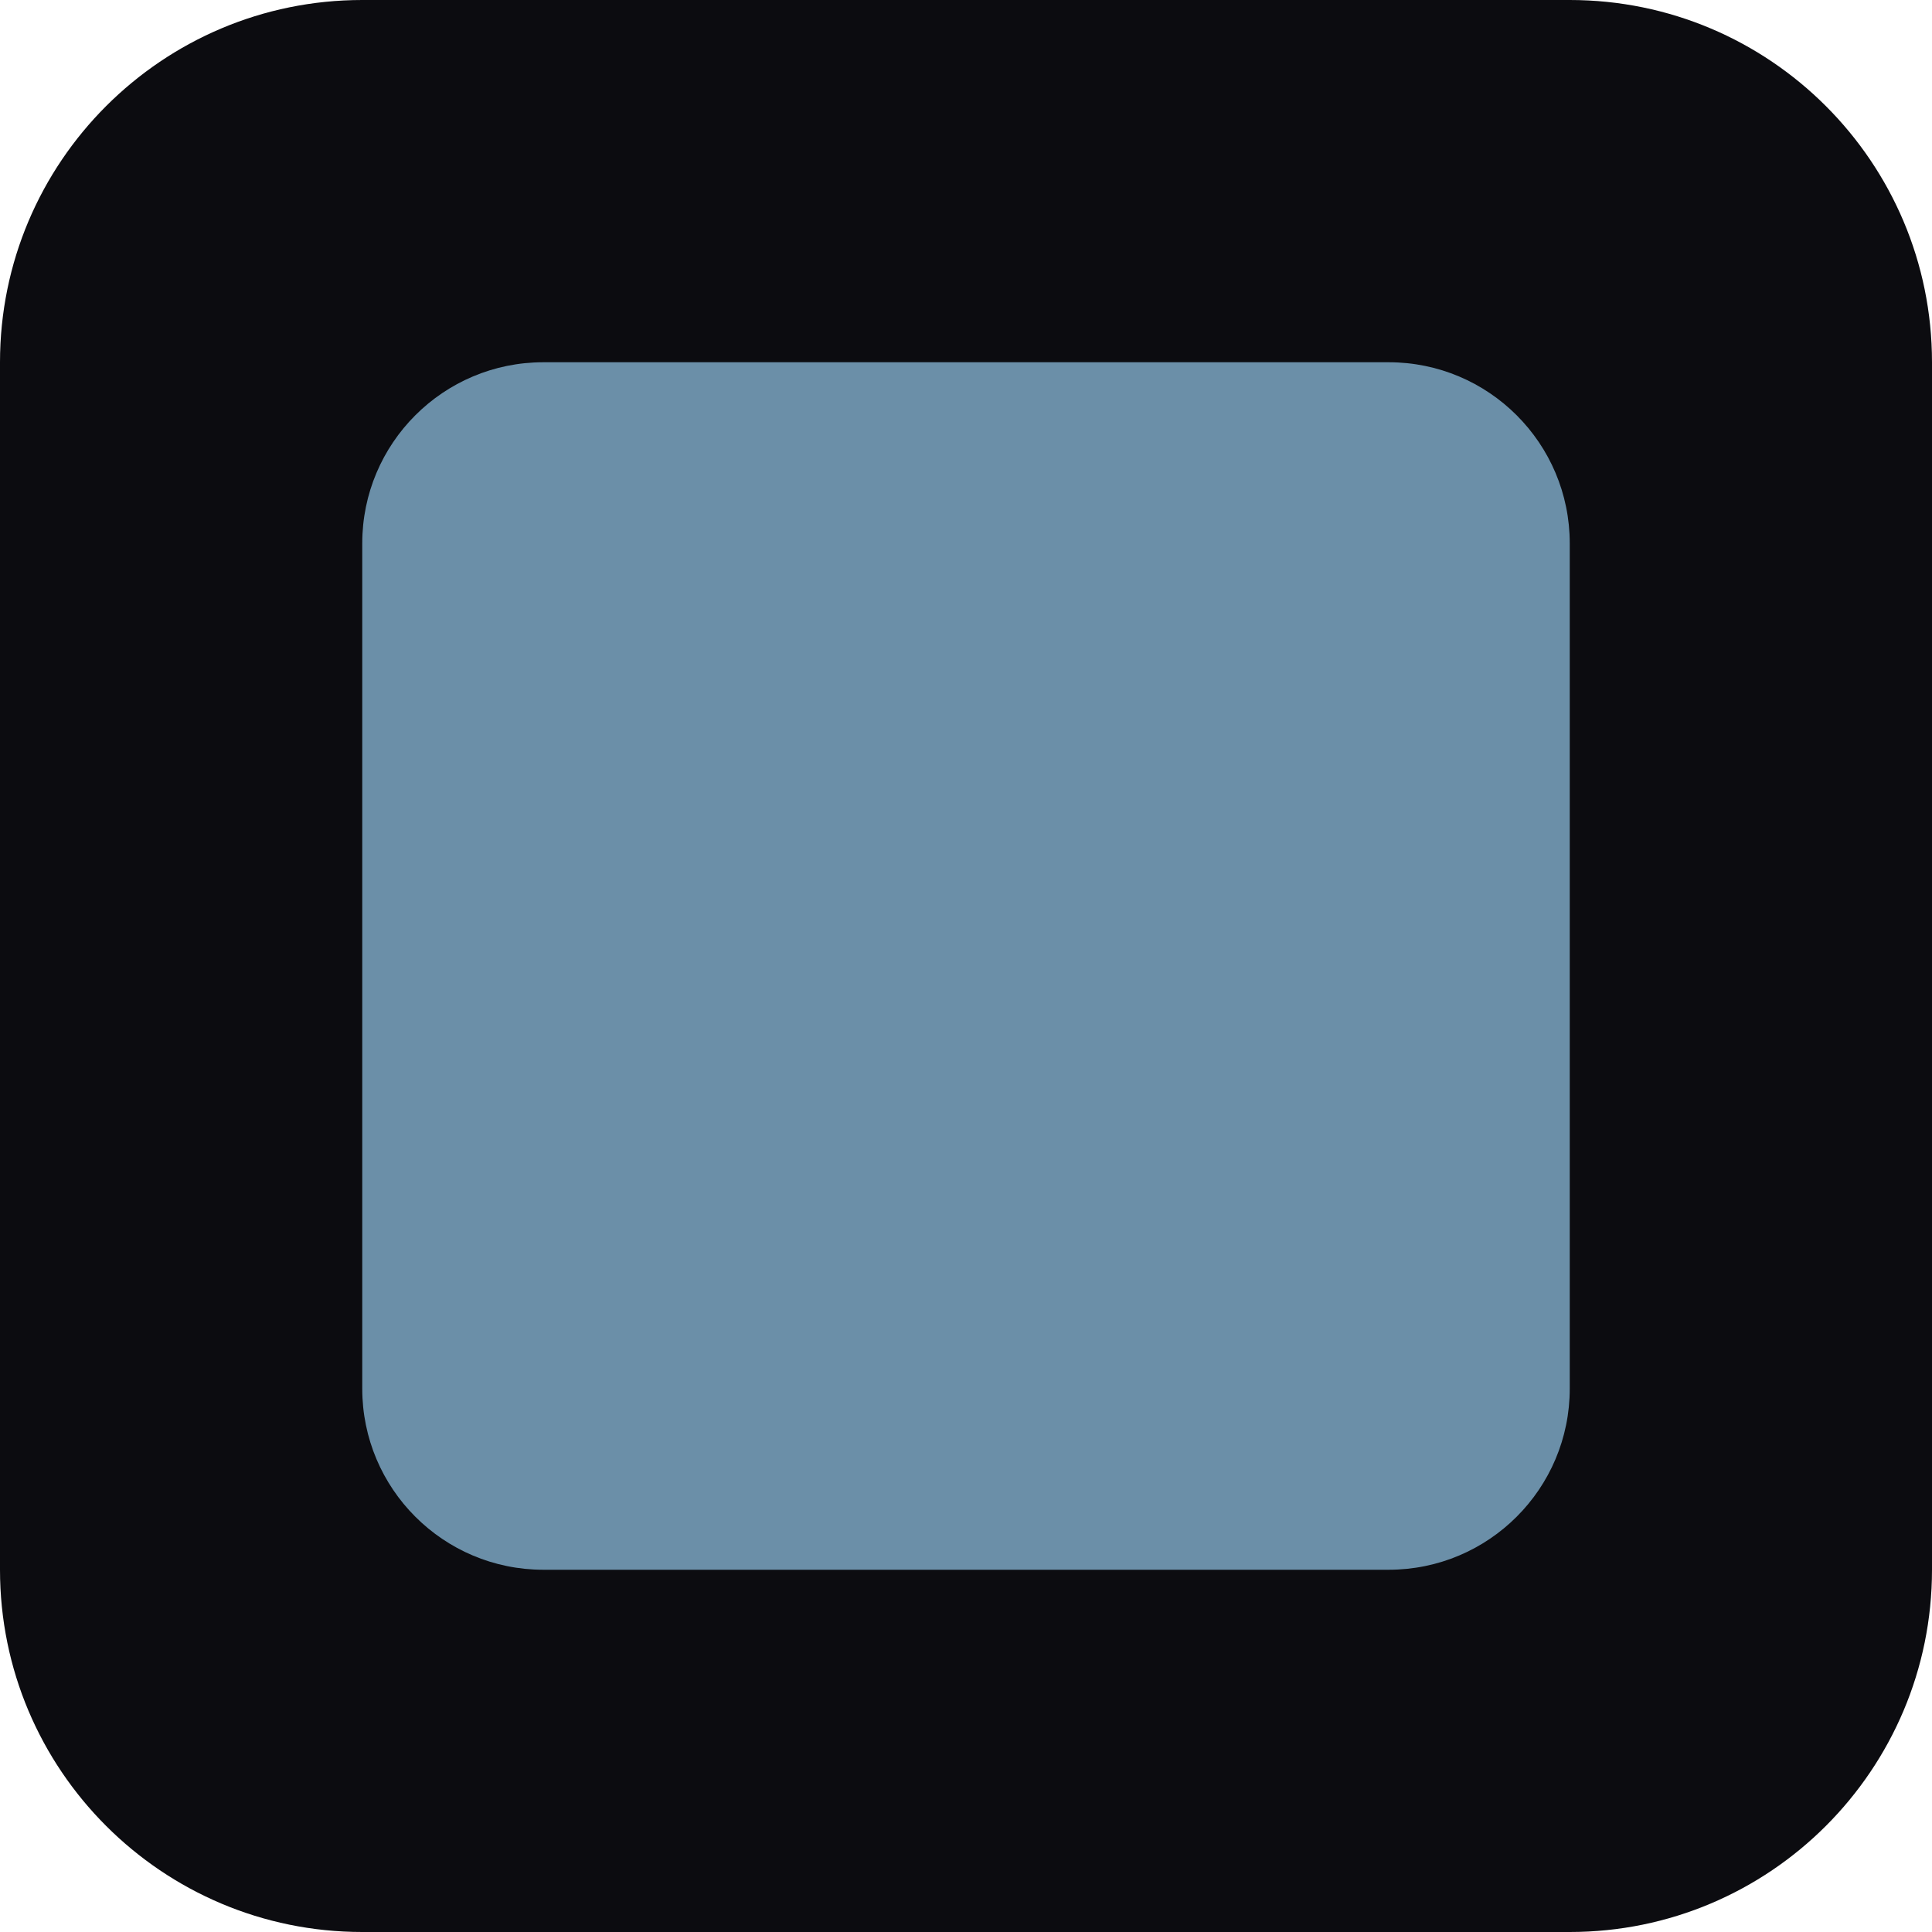
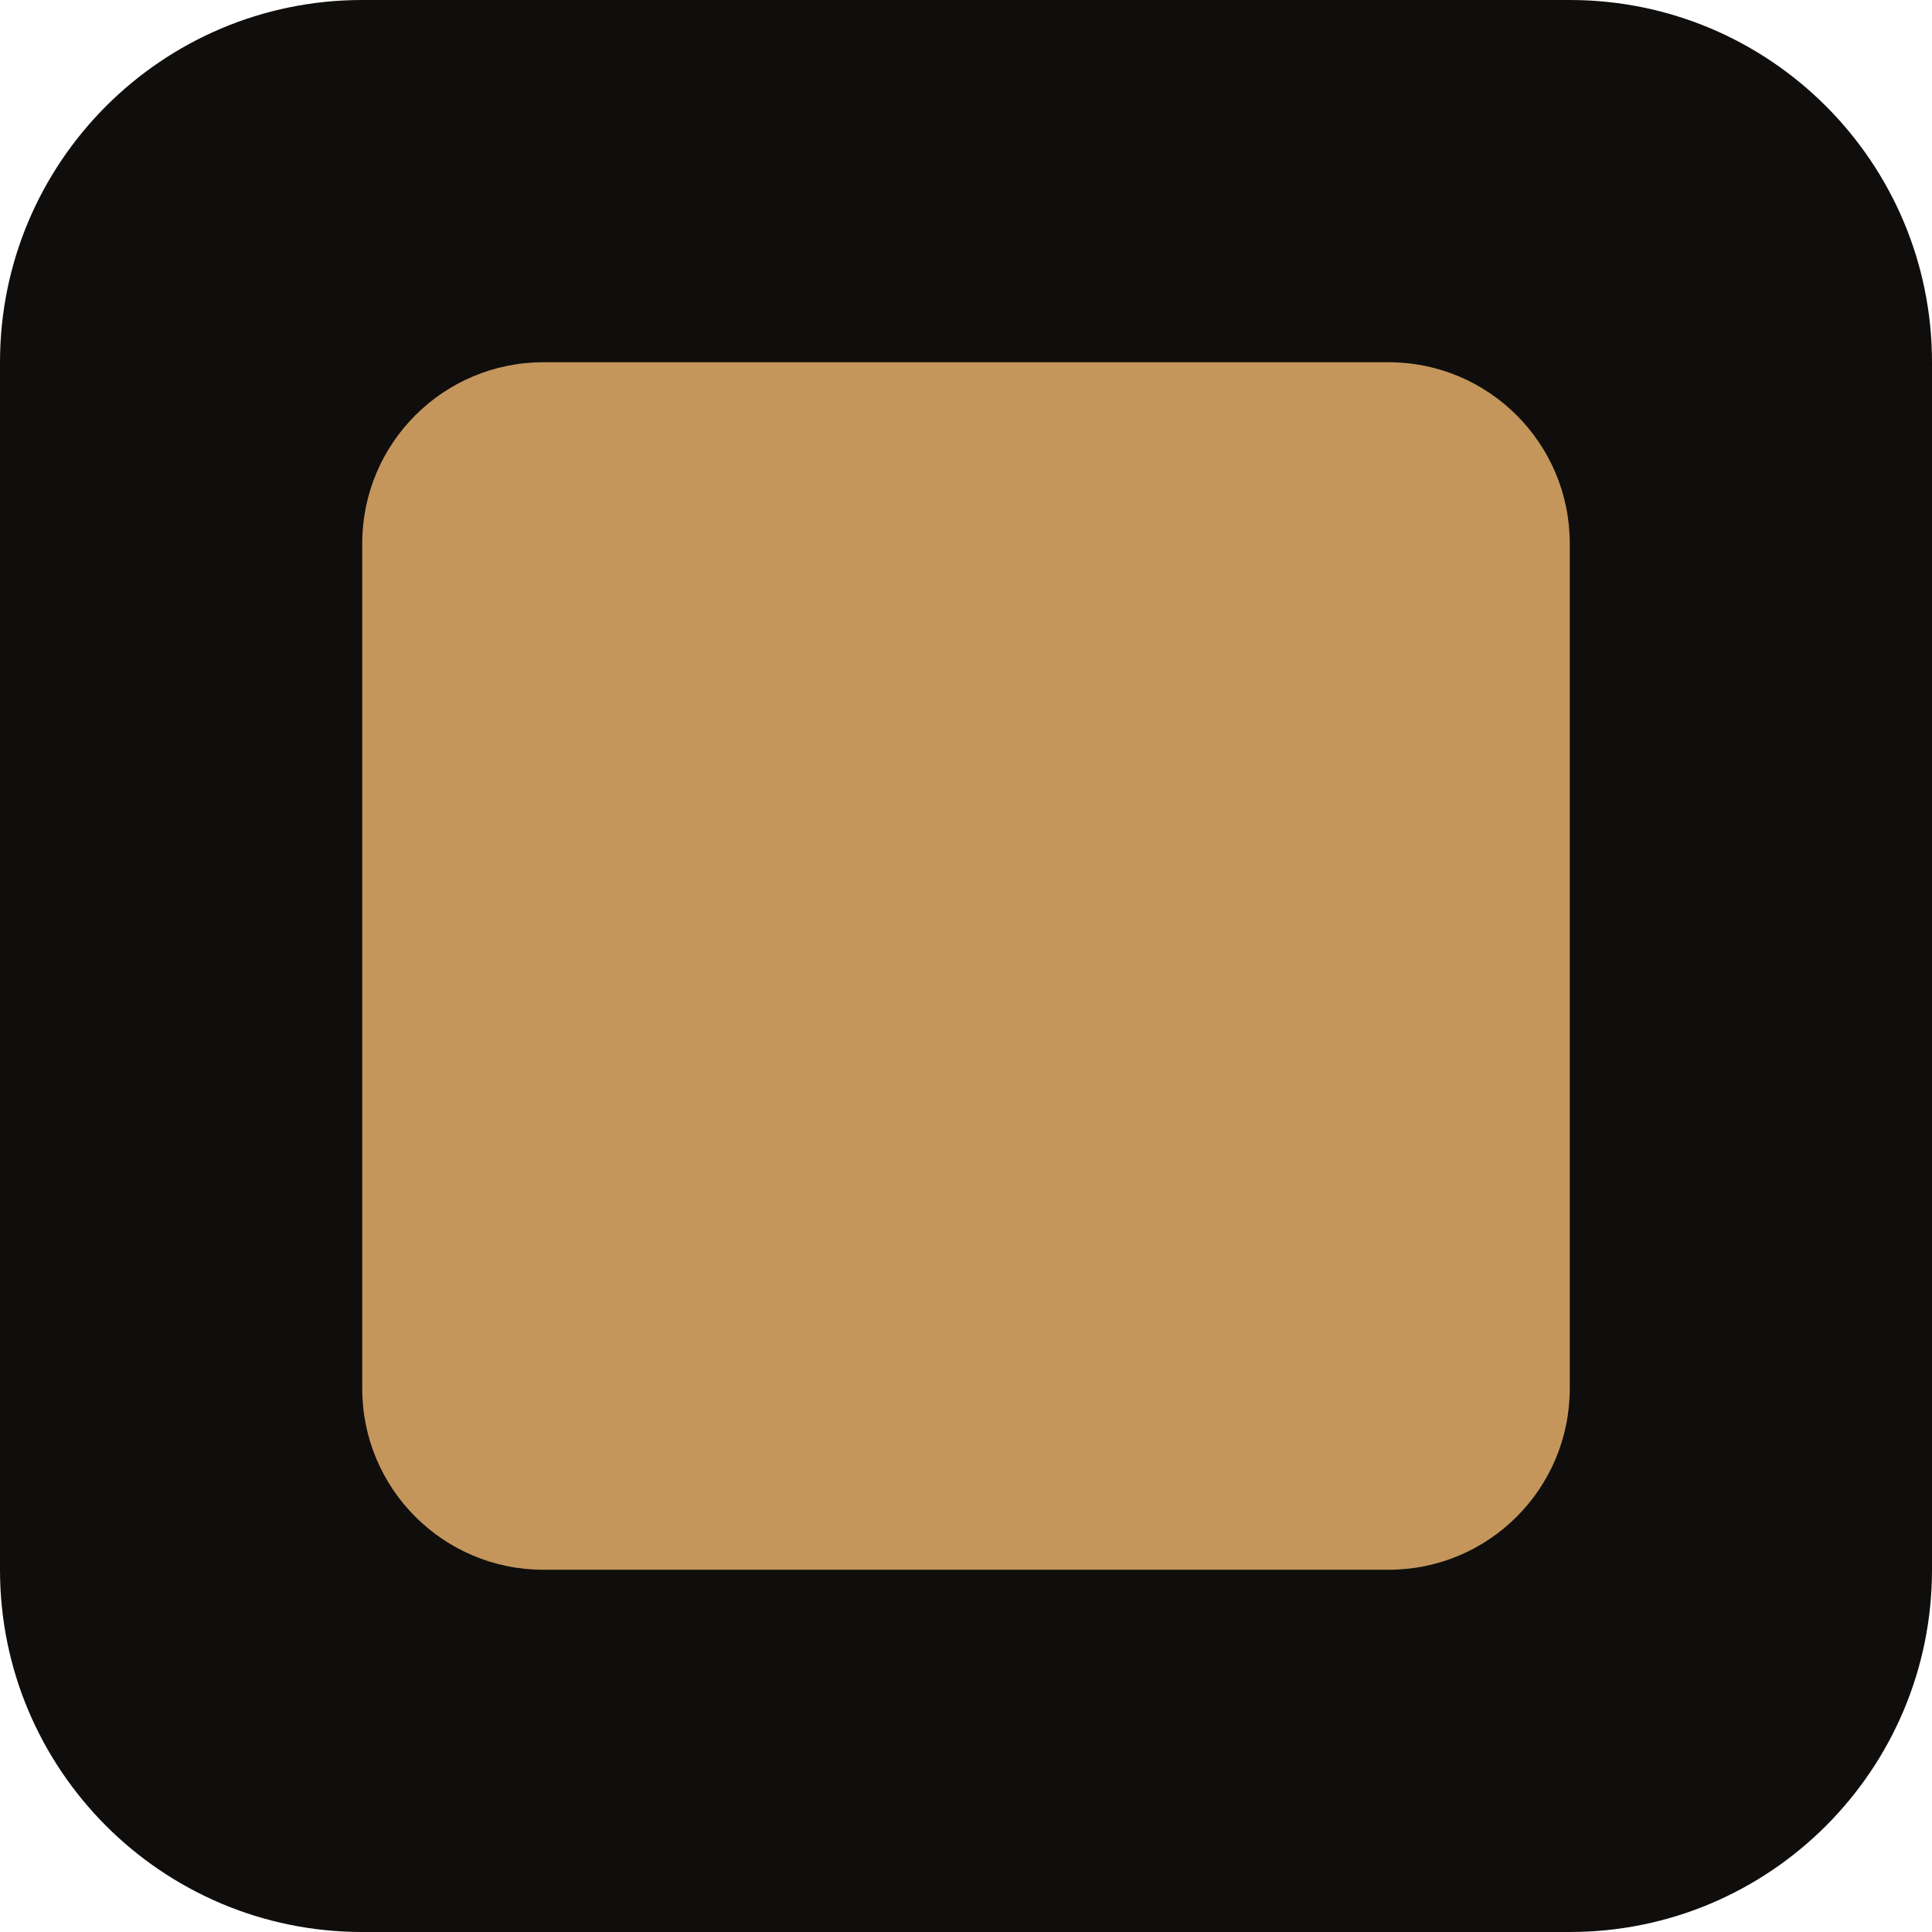
<svg xmlns="http://www.w3.org/2000/svg" viewBox="0 0 512 512">
-   <rect width="512" height="512" rx="96" fill="#0c0c10" />
-   <rect x="96" y="96" width="320" height="320" rx="48" fill="#6b8fa8" />
+   <rect width="512" height="512" rx="96" fill="#100e0c" />
+   <rect x="96" y="96" width="320" height="320" rx="48" fill="#c4965c" />
</svg>
